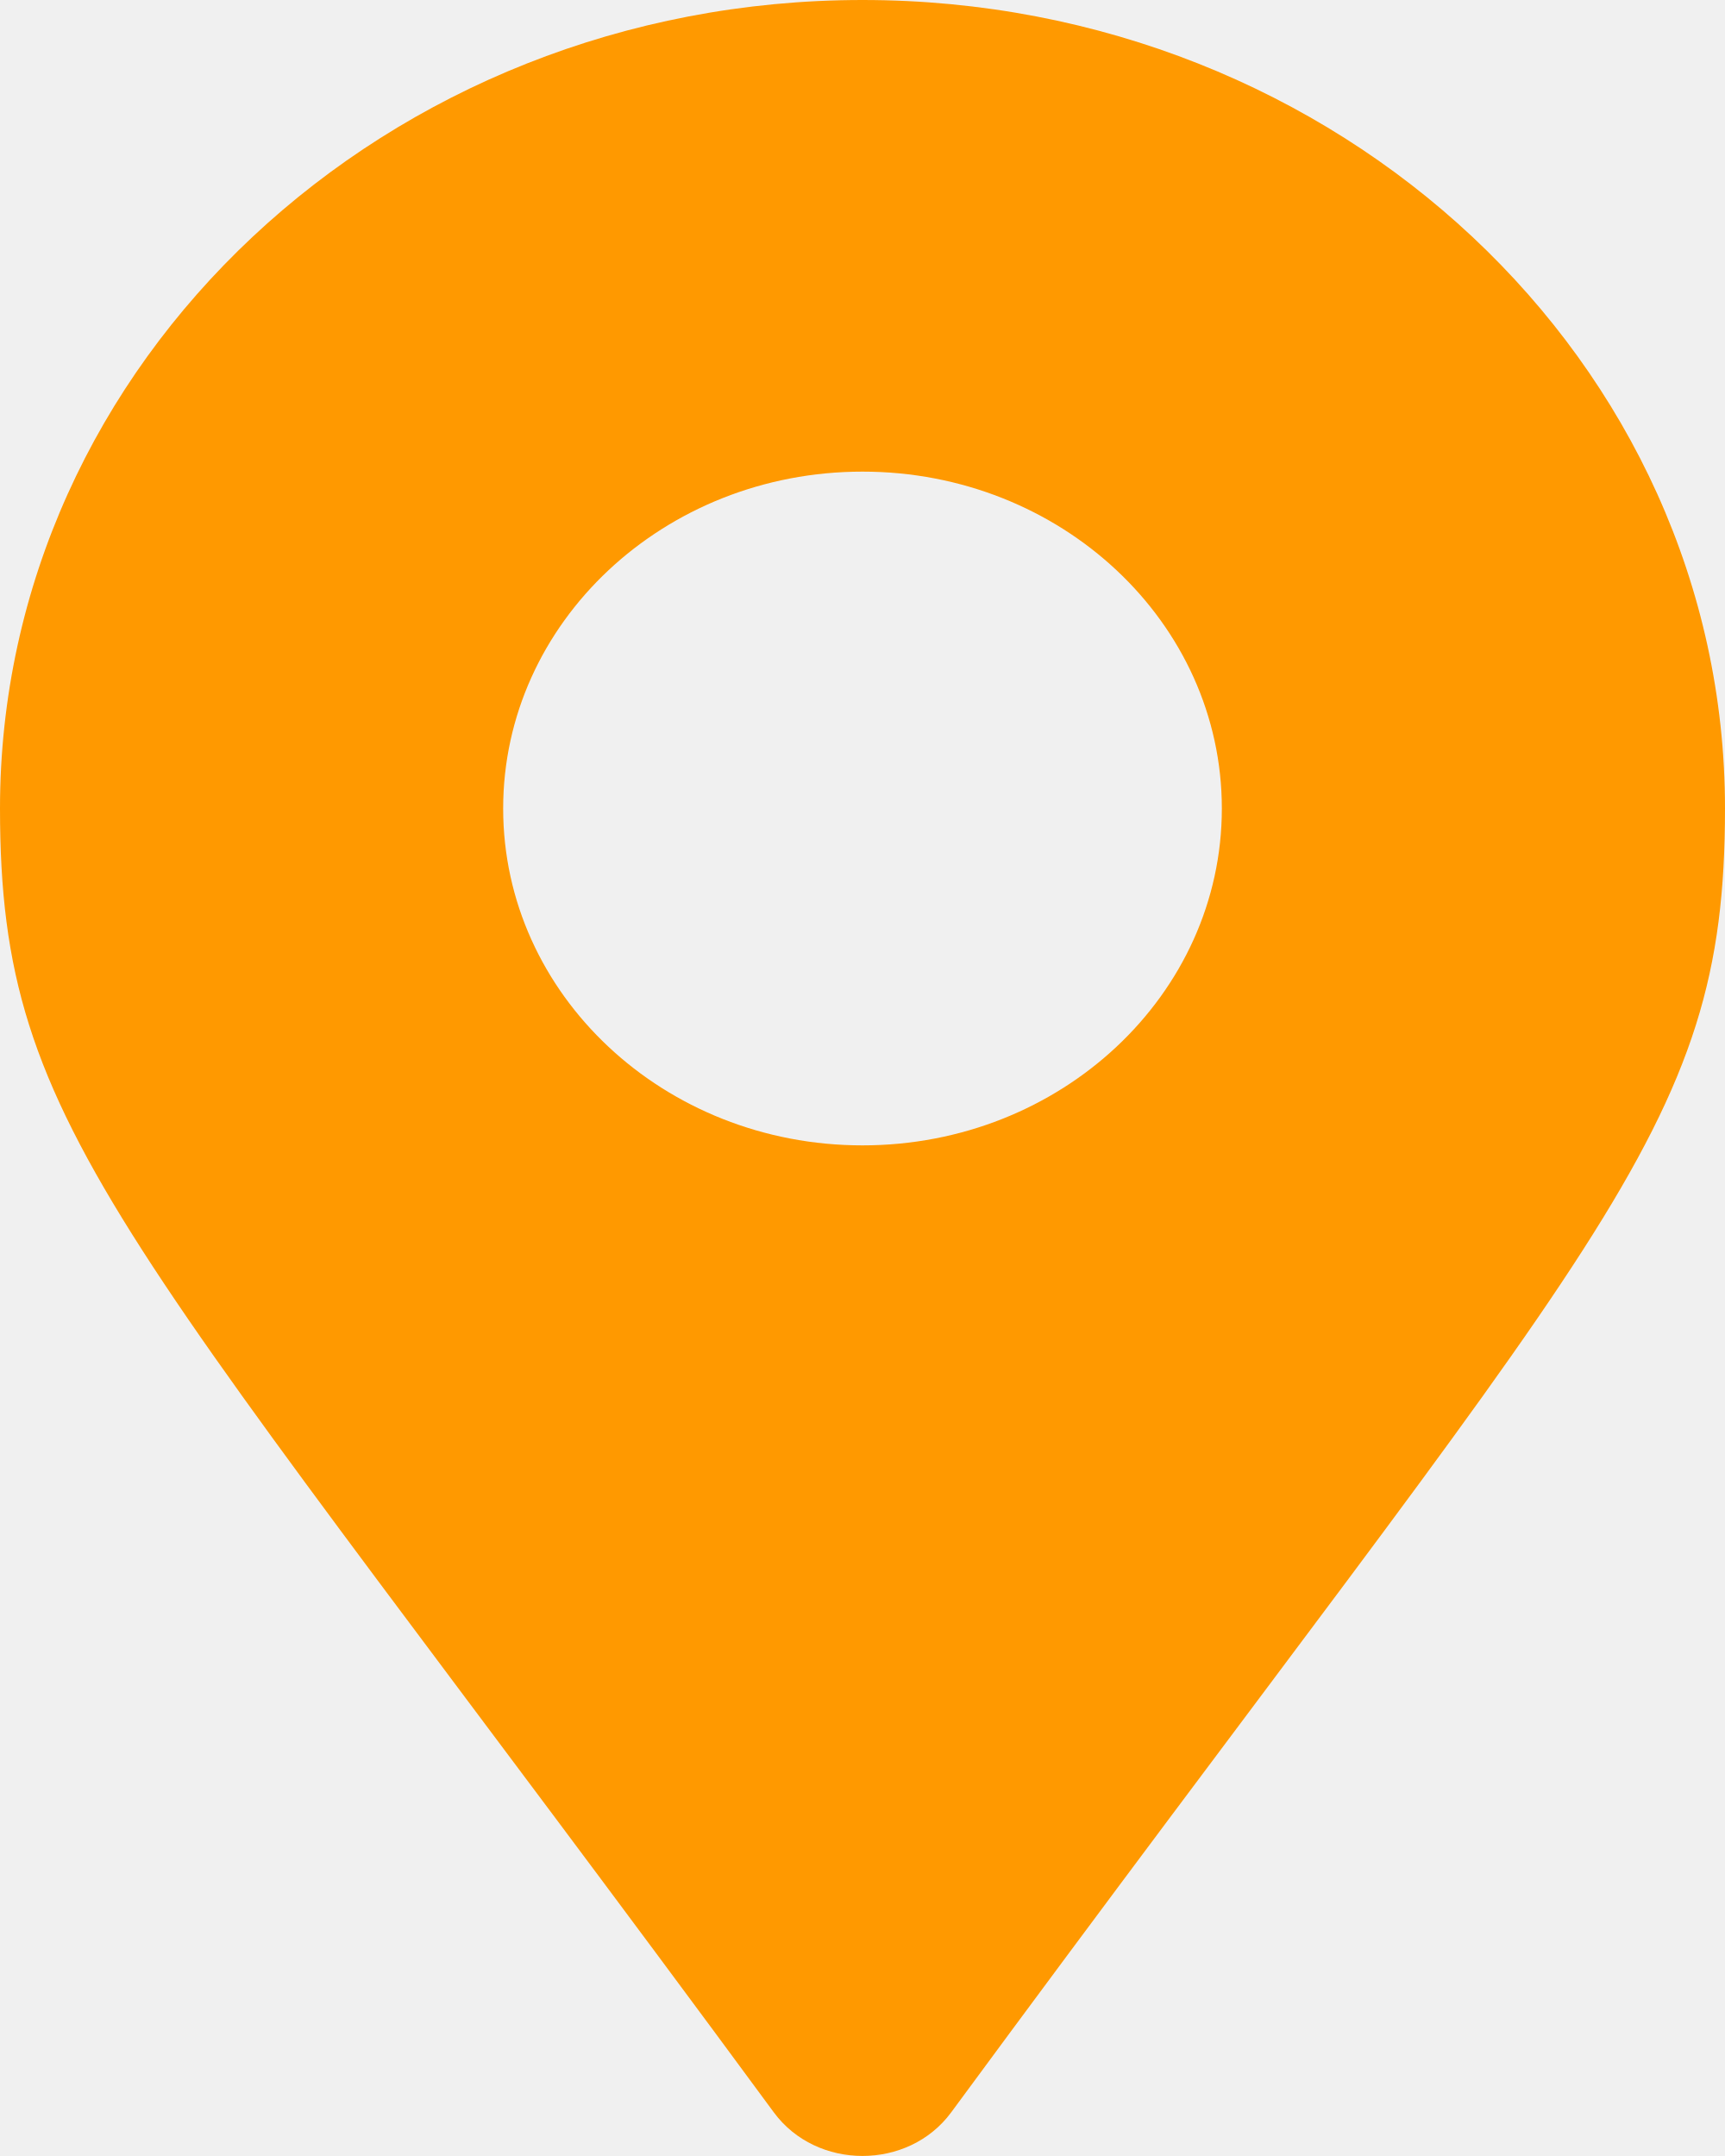
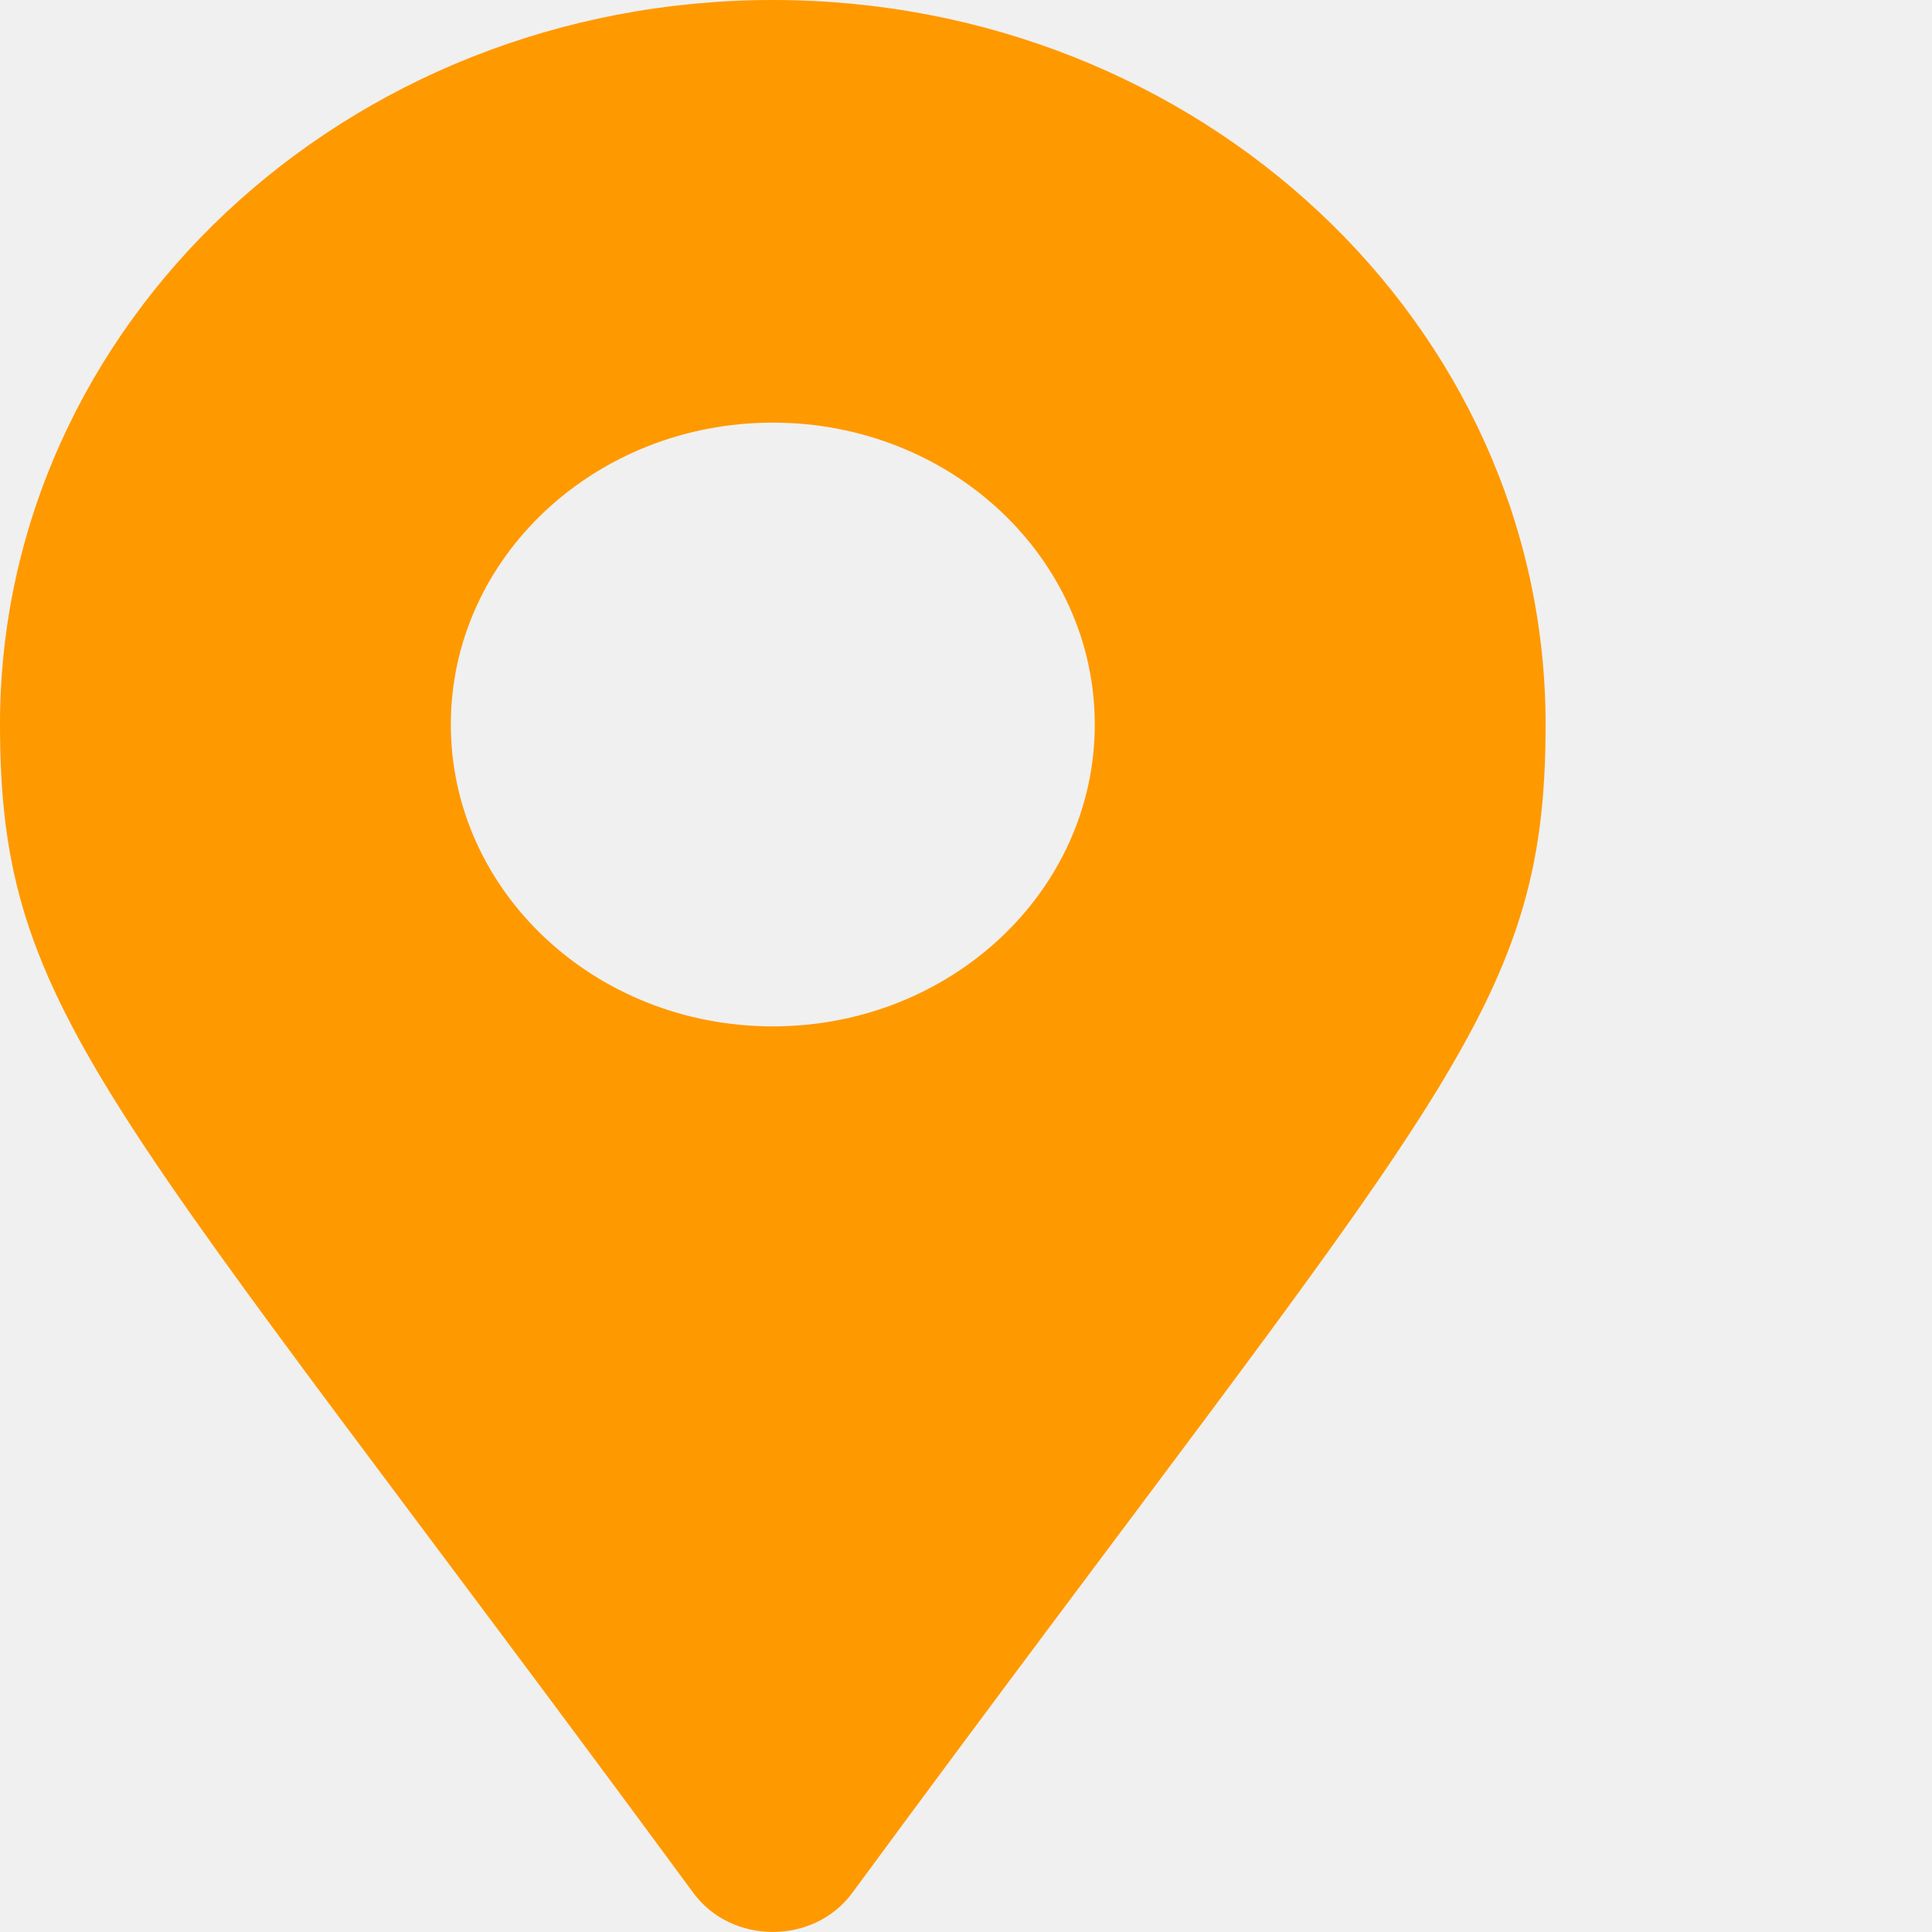
- <svg xmlns="http://www.w3.org/2000/svg" width="16" height="20" fill="none">
+ <svg xmlns="http://www.w3.org/2000/svg" width="20" height="20" fill="none">
  <g clip-path="url(#a)">
    <path d="M7.178 19.596C1.124 11.368 0 10.524 0 7.5 0 3.358 3.582 0 8 0s8 3.358 8 7.5c0 3.024-1.124 3.868-7.178 12.096-.397.538-1.247.538-1.644 0ZM8 10.625c1.841 0 3.333-1.4 3.333-3.125 0-1.726-1.492-3.125-3.333-3.125-1.841 0-3.333 1.4-3.333 3.125 0 1.726 1.492 3.125 3.333 3.125Z" fill="#F90" />
  </g>
  <defs>
    <clipPath id="a">
      <path fill="#fff" d="M0 0h16v20H0z" />
    </clipPath>
  </defs>
</svg>
